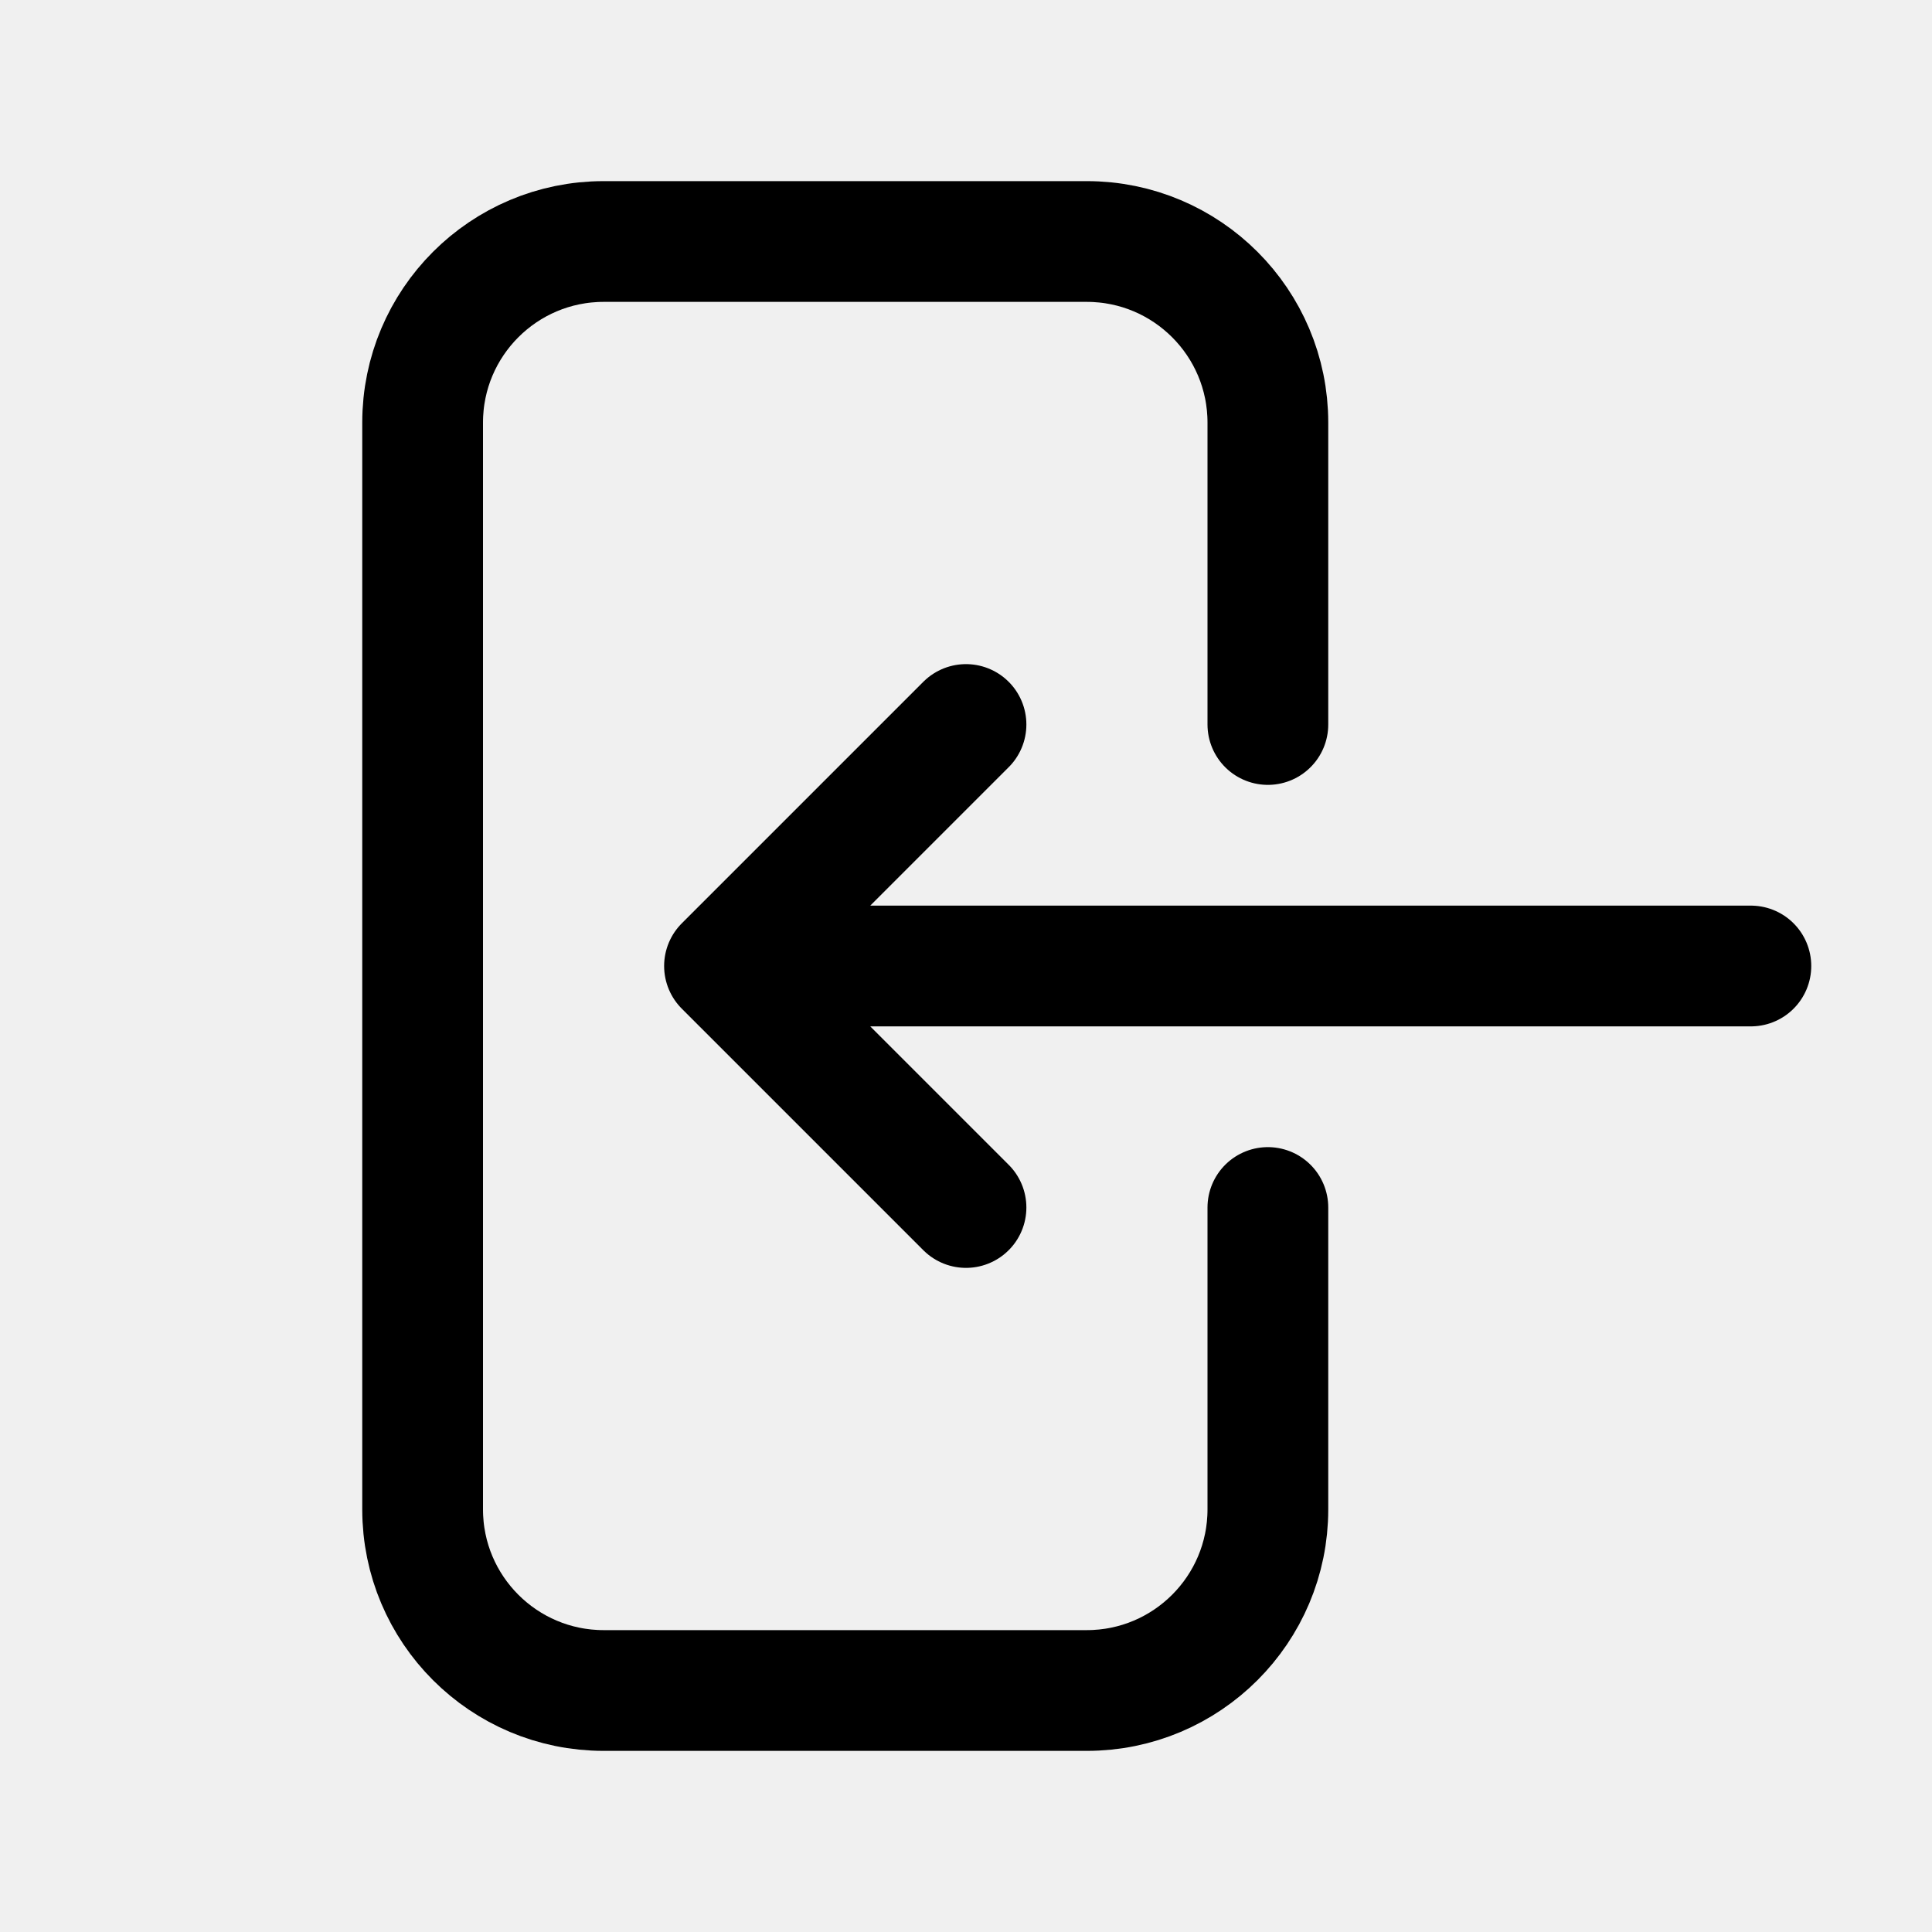
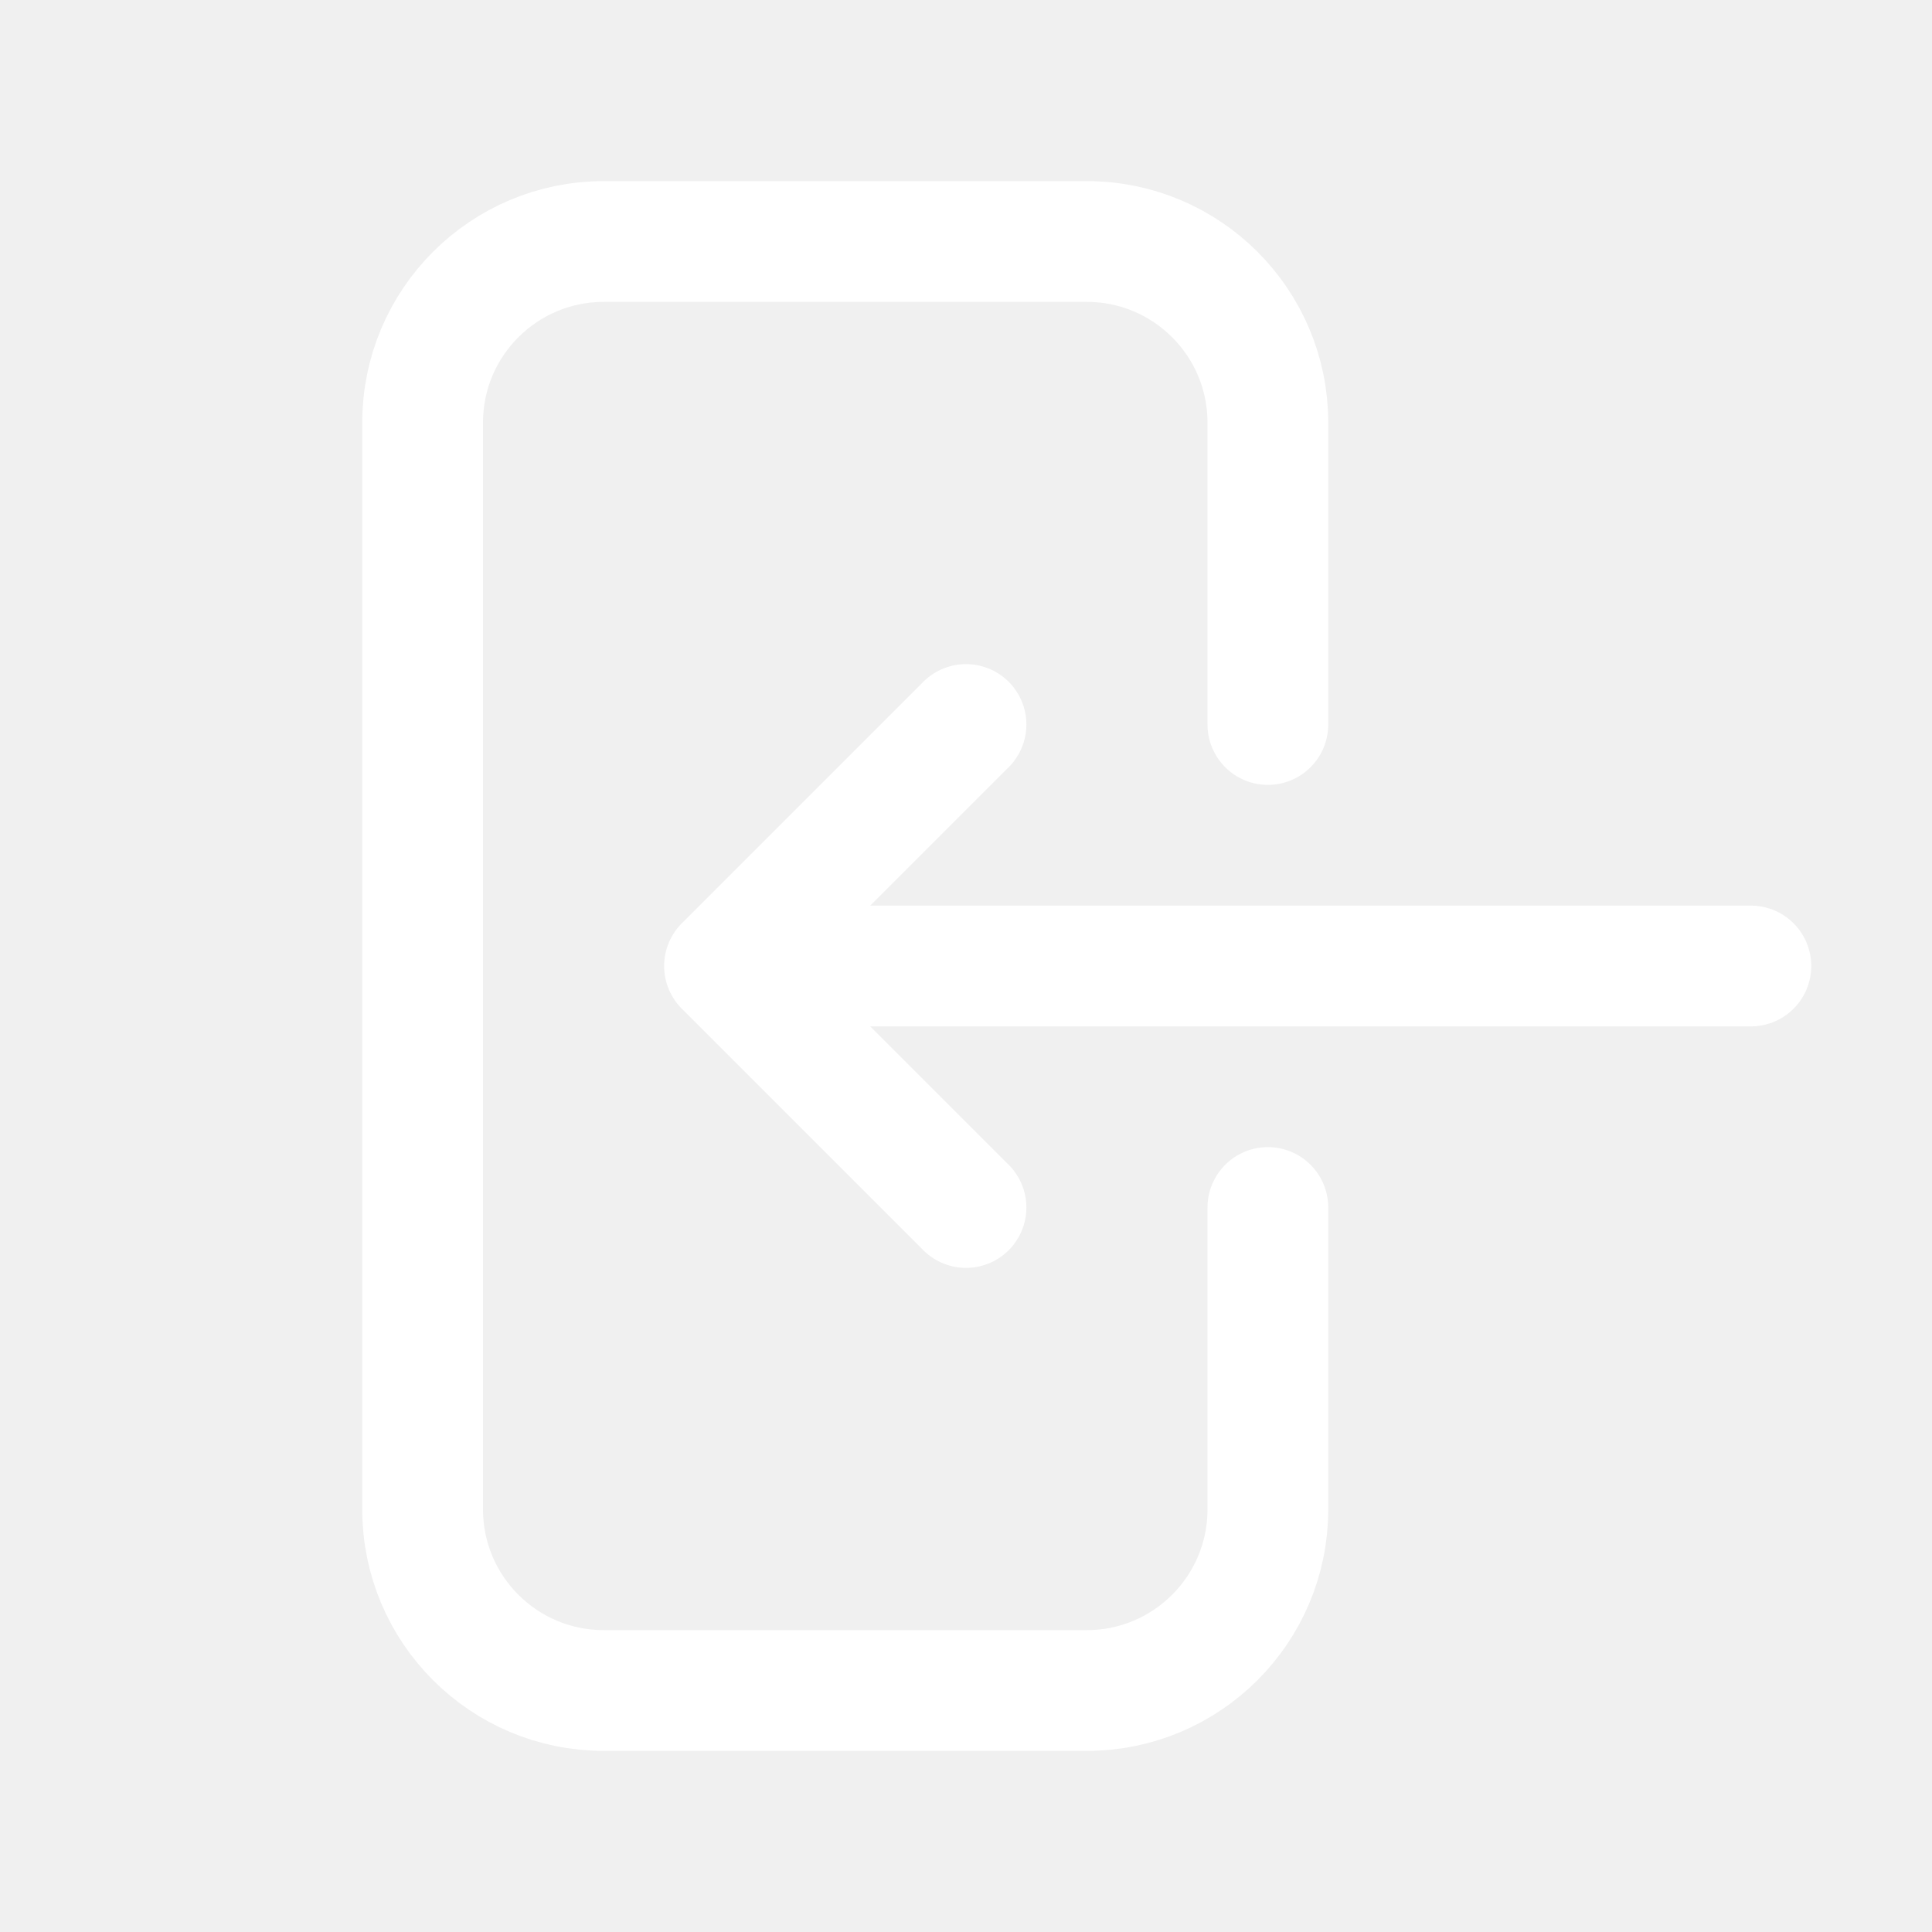
- <svg xmlns="http://www.w3.org/2000/svg" fill="none" viewBox="0 0 24 24" stroke-width="1.5" stroke="currentColor" class="w-6 h-6">
+ <svg xmlns="http://www.w3.org/2000/svg" fill="none" viewBox="0 0 24 24" stroke-width="1.5" stroke="white" class="w-6 h-6">
  <path stroke-linecap="round" stroke-linejoin="round" d="M15.75 9V5.25A2.25 2.25 0 0013.5 3h-6a2.25 2.25 0 00-2.25 2.25v13.5A2.25 2.25 0 007.5 21h6a2.25 2.25 0 002.25-2.25V15M12 9l-3 3m0 0l3 3m-3-3h12.75" />
</svg>
